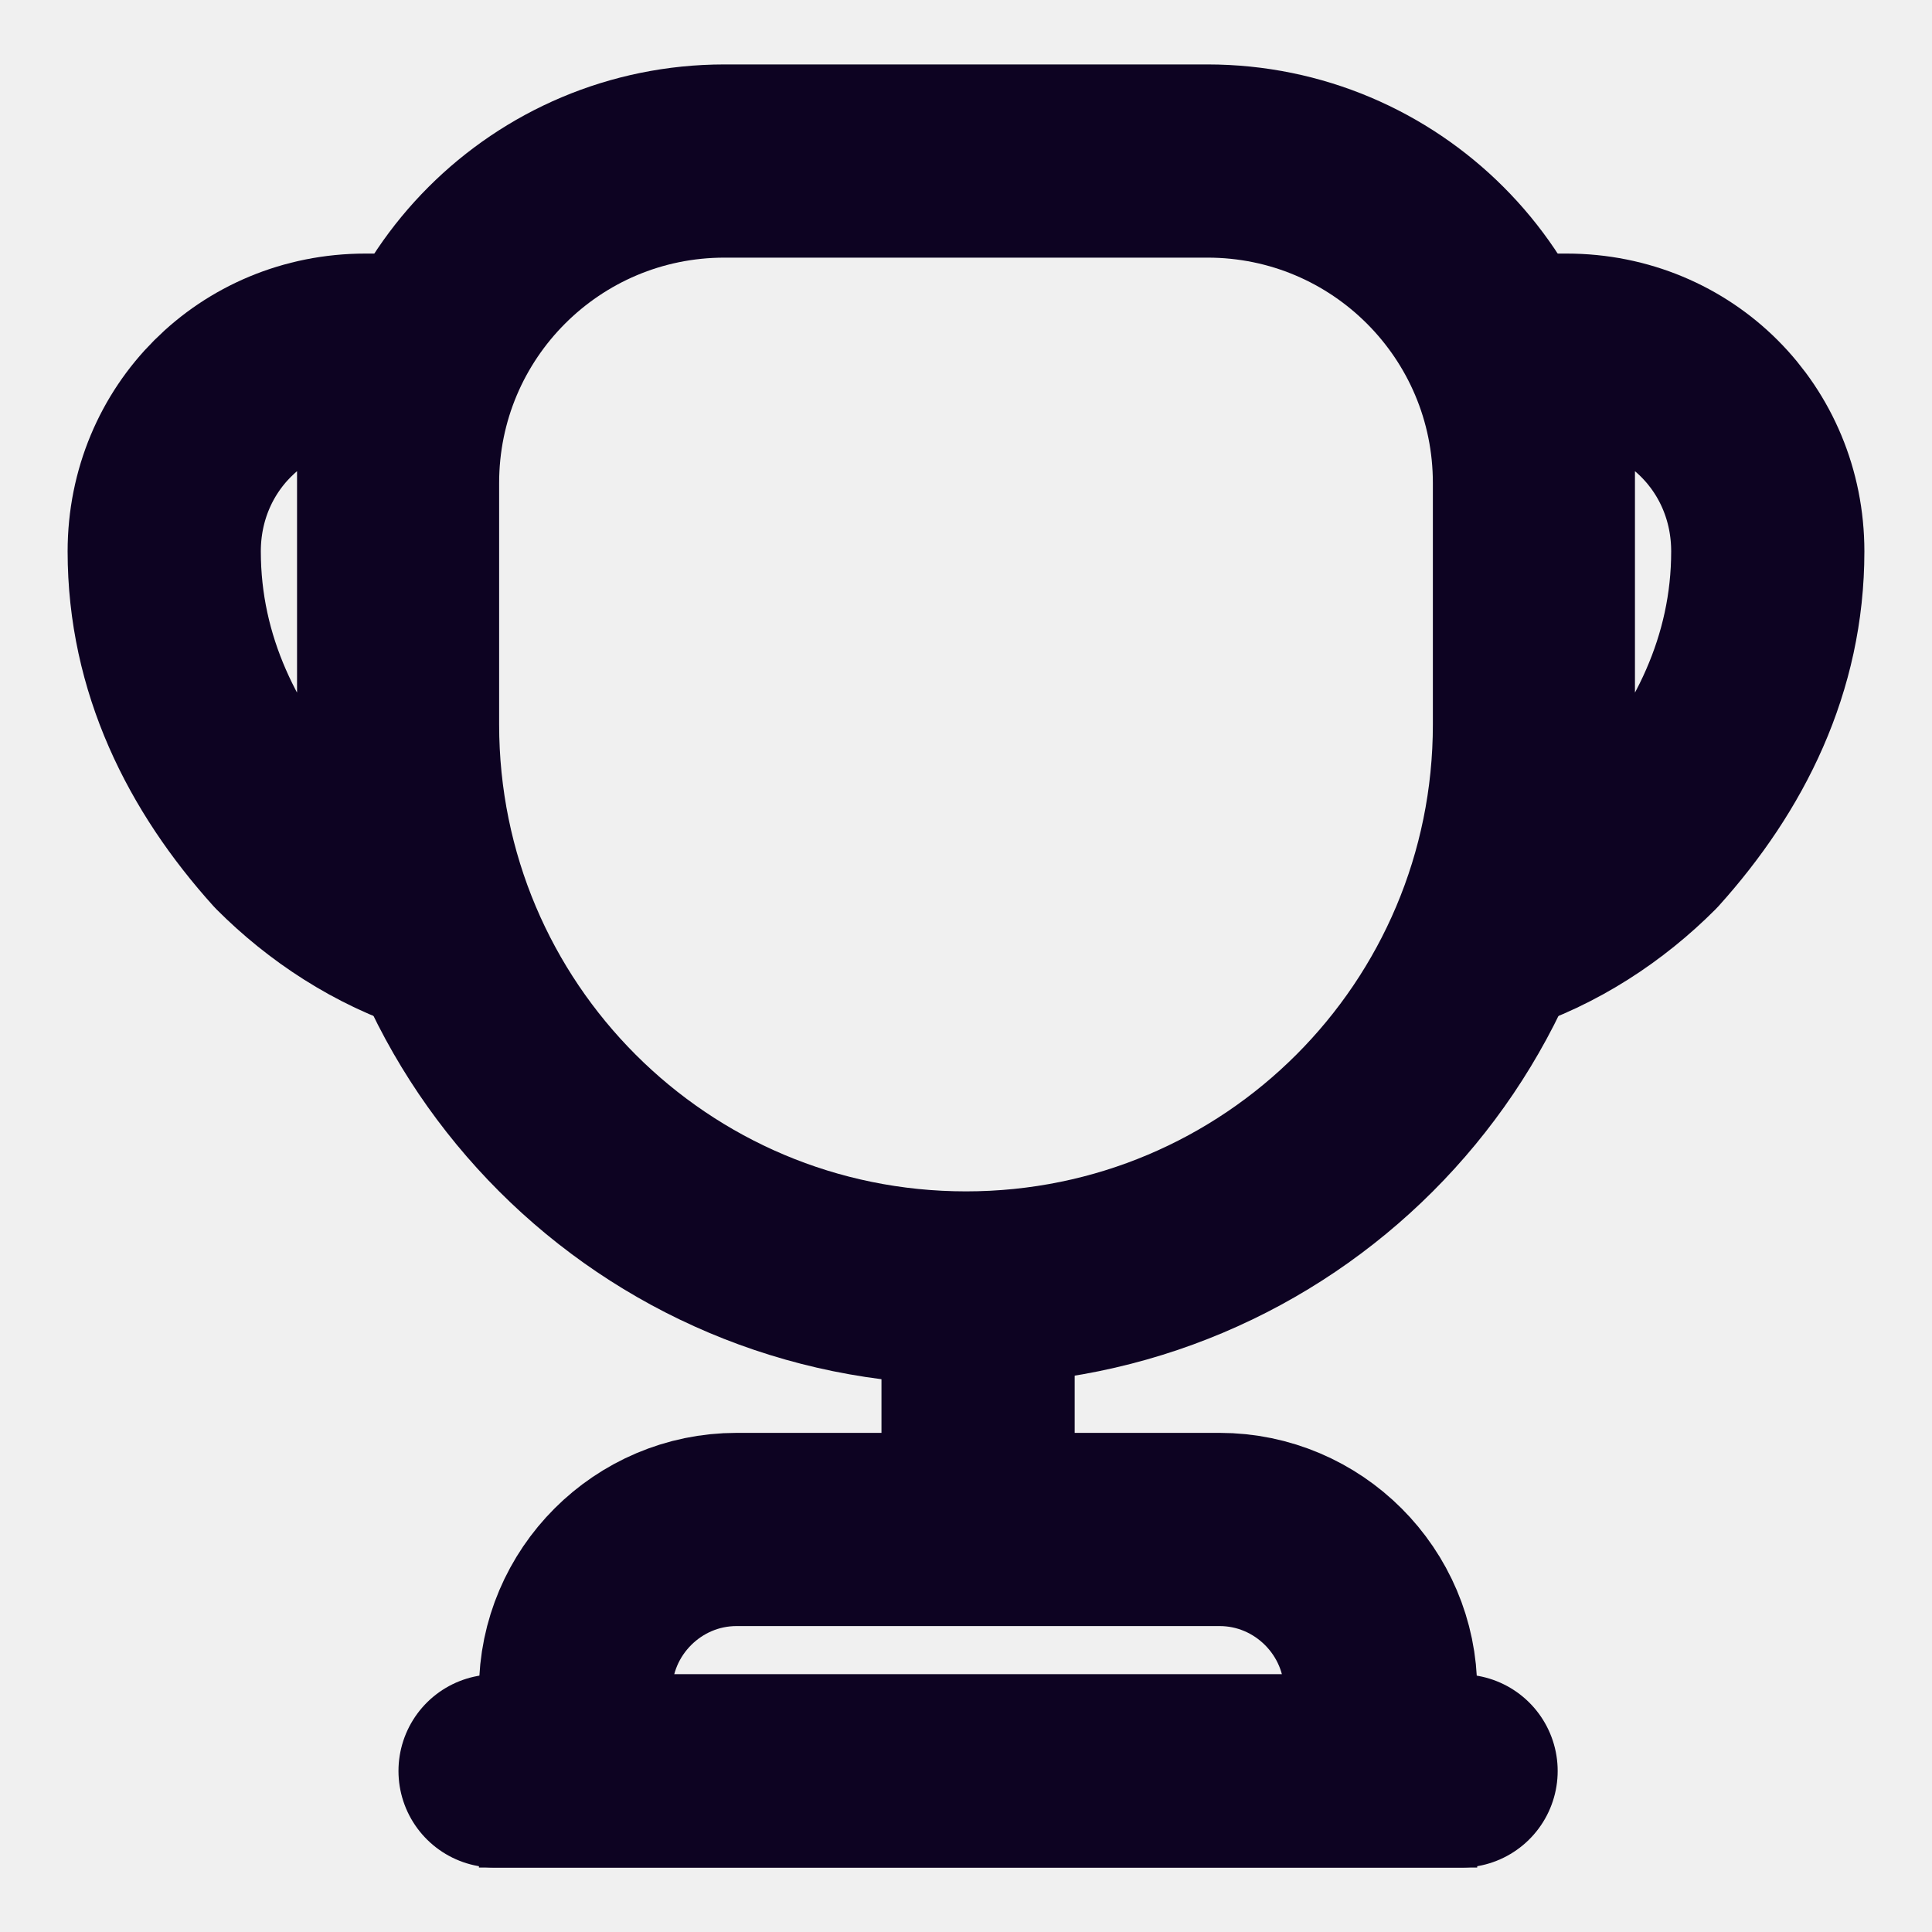
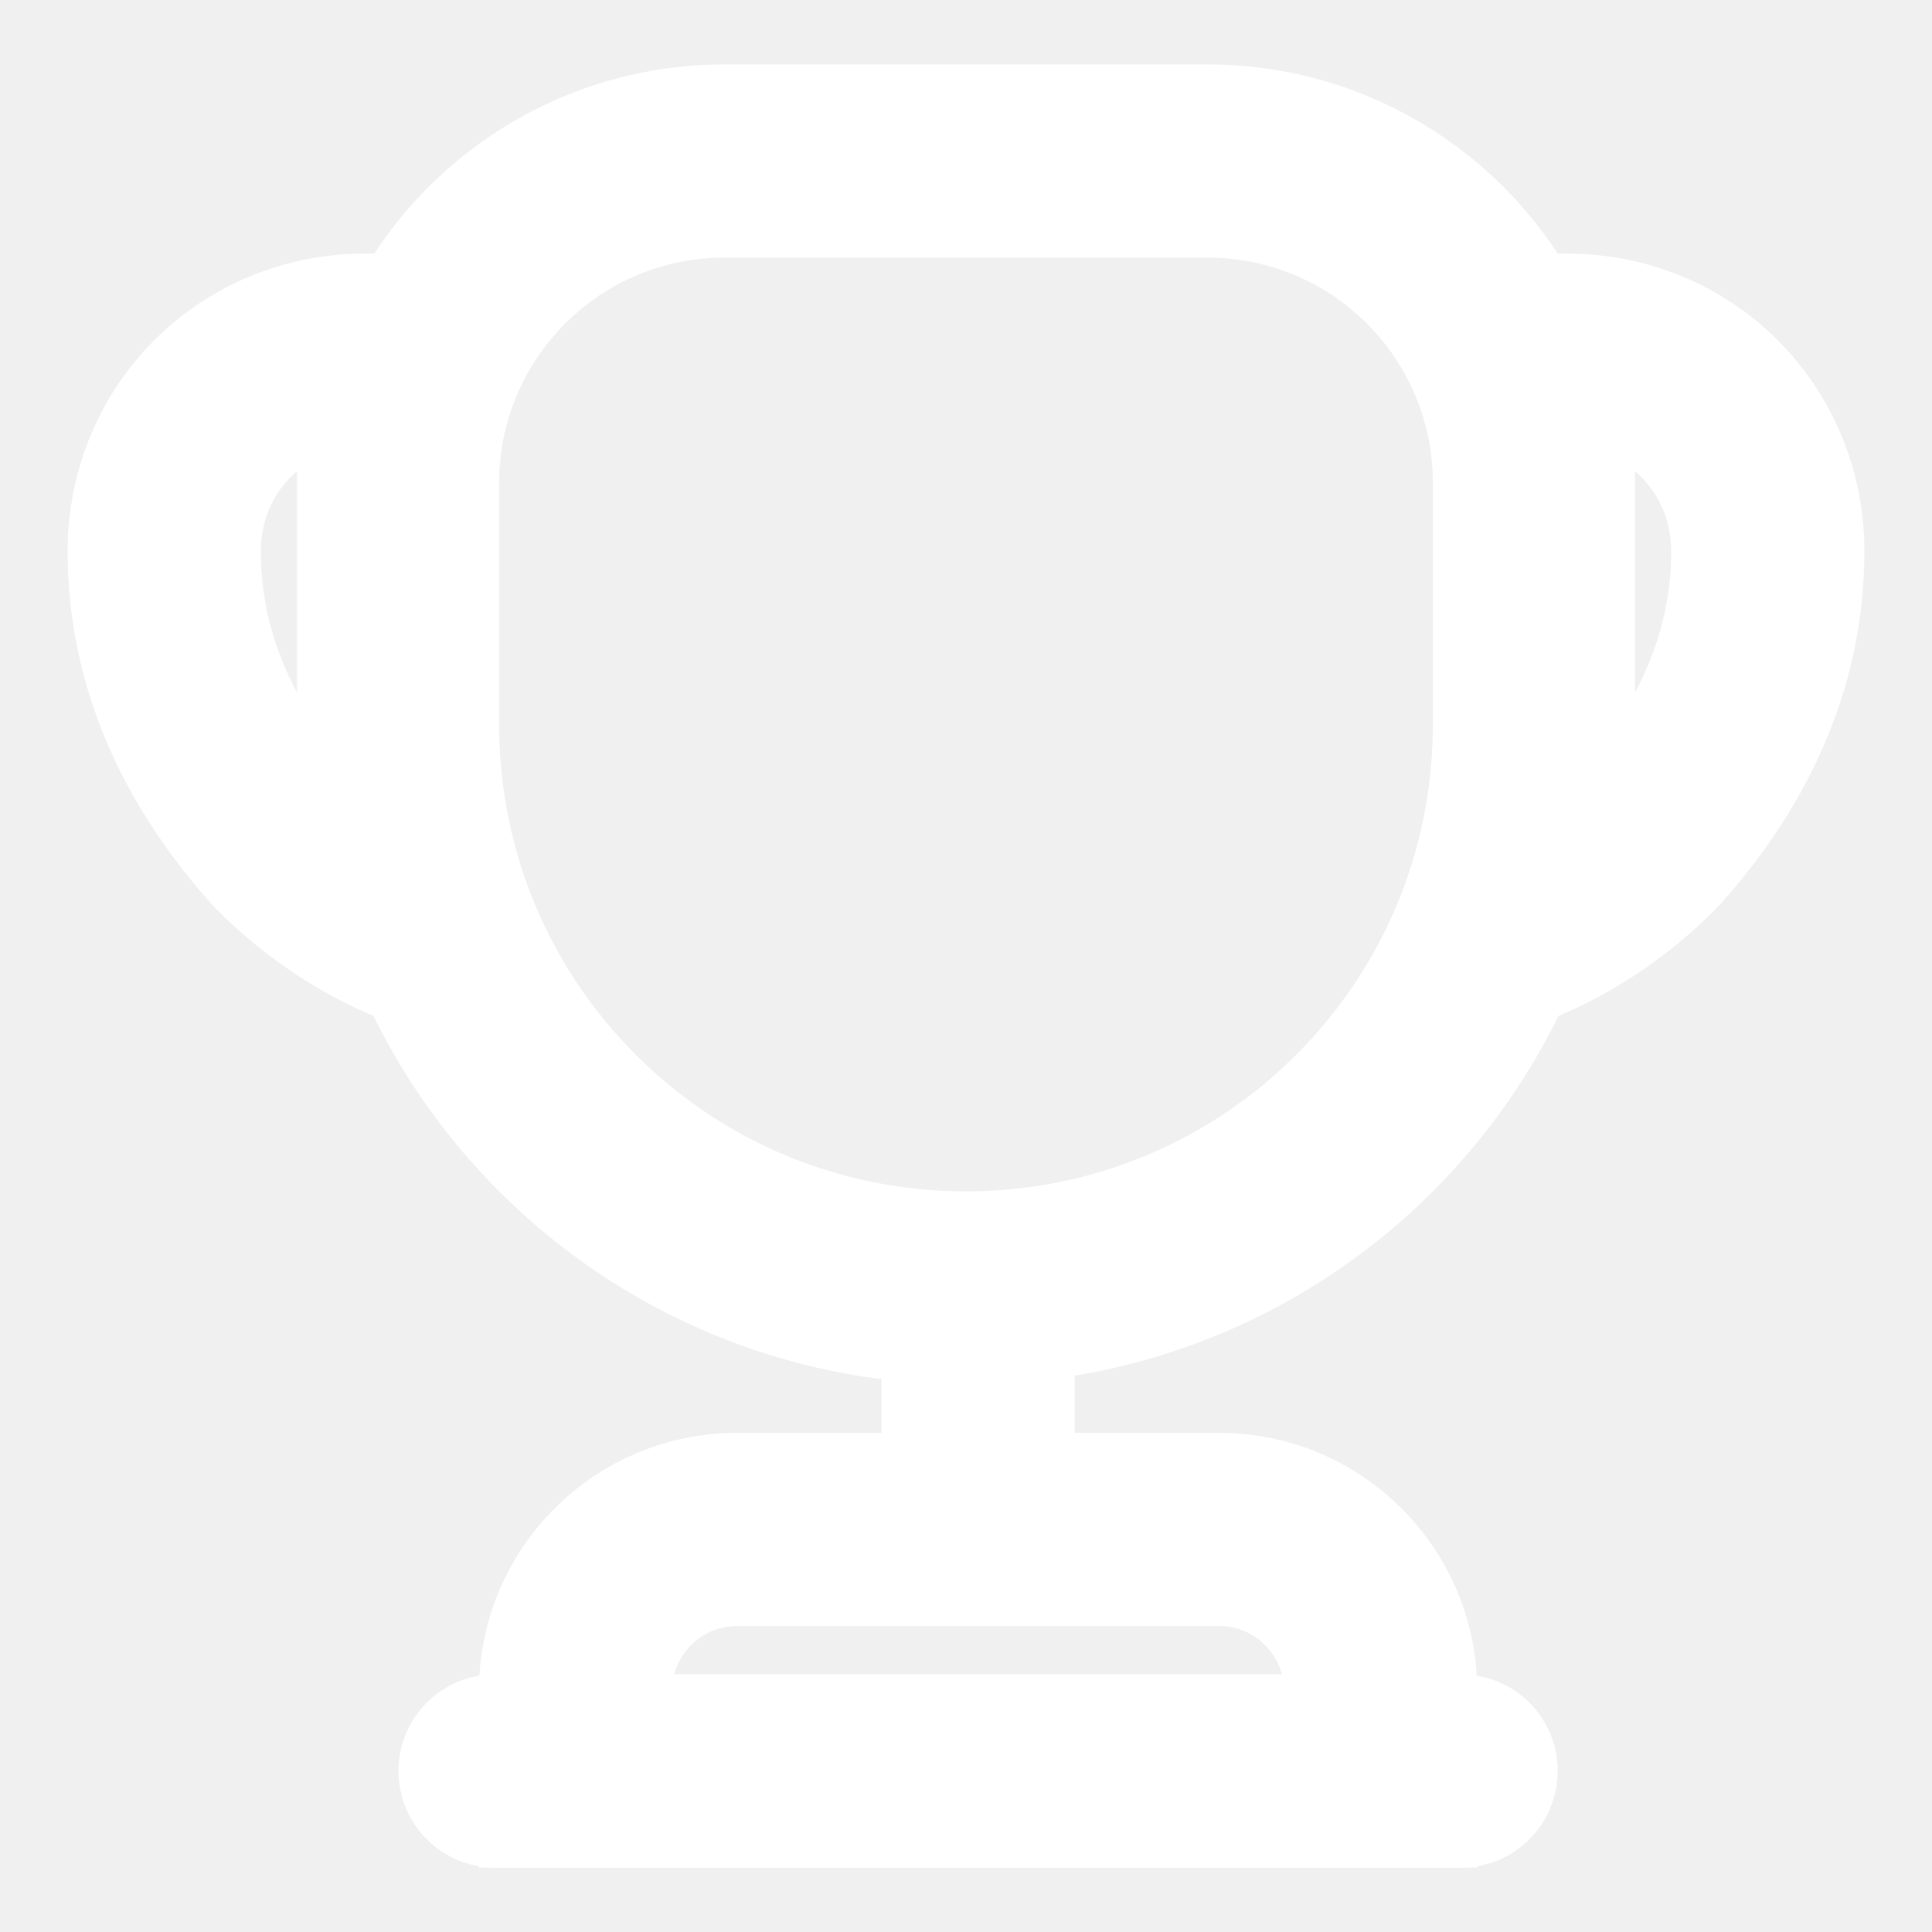
<svg xmlns="http://www.w3.org/2000/svg" width="20" height="20" viewBox="0 0 20 20" fill="none">
  <g clip-path="url(#clip0_1_43)">
-     <path d="M10.125 13.75V15.5" stroke="#0D0322" stroke-width="2" stroke-linecap="round" stroke-linejoin="round" />
-     <path d="M5.958 18.333H14.292V17.5C14.292 16.583 13.542 15.833 12.625 15.833H7.625C6.708 15.833 5.958 16.583 5.958 17.5V18.333Z" stroke="#0D0322" stroke-width="2" stroke-miterlimit="10" />
-     <path d="M5.125 18.333H15.125M10 13.333C6.775 13.333 4.167 10.725 4.167 7.5V5C4.167 3.158 5.658 1.667 7.5 1.667H12.5C14.342 1.667 15.833 3.158 15.833 5V7.5C15.833 10.725 13.225 13.333 10 13.333Z" stroke="#0D0322" stroke-width="2" stroke-linecap="round" stroke-linejoin="round" />
-     <path d="M4.558 9.708C3.933 9.508 3.383 9.142 2.95 8.708C2.2 7.875 1.7 6.875 1.7 5.708C1.7 4.542 2.617 3.625 3.783 3.625H4.325C4.158 4.008 4.075 4.433 4.075 4.875V7.375C4.075 8.208 4.25 8.992 4.558 9.708ZM15.442 9.708C16.067 9.508 16.617 9.142 17.05 8.708C17.8 7.875 18.3 6.875 18.3 5.708C18.3 4.542 17.383 3.625 16.217 3.625H15.675C15.842 4.008 15.925 4.433 15.925 4.875V7.375C15.925 8.208 15.75 8.992 15.442 9.708Z" stroke="#0D0322" stroke-width="2" stroke-linecap="round" stroke-linejoin="round" />
+     <path d="M10.125 13.75V15.5" stroke="#ffffff" stroke-width="2" stroke-linecap="round" stroke-linejoin="round" />
+     <path d="M5.958 18.333H14.292V17.5C14.292 16.583 13.542 15.833 12.625 15.833H7.625C6.708 15.833 5.958 16.583 5.958 17.5V18.333Z" stroke="#ffffff" stroke-width="2" stroke-miterlimit="10" />
+     <path d="M5.125 18.333H15.125M10 13.333C6.775 13.333 4.167 10.725 4.167 7.5V5C4.167 3.158 5.658 1.667 7.5 1.667H12.5C14.342 1.667 15.833 3.158 15.833 5V7.5C15.833 10.725 13.225 13.333 10 13.333Z" stroke="#ffffff" stroke-width="2" stroke-linecap="round" stroke-linejoin="round" />
+     <path d="M4.558 9.708C3.933 9.508 3.383 9.142 2.95 8.708C2.2 7.875 1.7 6.875 1.7 5.708C1.7 4.542 2.617 3.625 3.783 3.625H4.325C4.158 4.008 4.075 4.433 4.075 4.875V7.375C4.075 8.208 4.25 8.992 4.558 9.708ZM15.442 9.708C16.067 9.508 16.617 9.142 17.05 8.708C17.8 7.875 18.3 6.875 18.3 5.708C18.3 4.542 17.383 3.625 16.217 3.625H15.675C15.842 4.008 15.925 4.433 15.925 4.875V7.375C15.925 8.208 15.75 8.992 15.442 9.708Z" stroke="#ffffff" stroke-width="2" stroke-linecap="round" stroke-linejoin="round" />
  </g>
  <defs>
    <clipPath id="clip0_1_43">
      <rect width="20" height="20" fill="white" />
    </clipPath>
  </defs>
</svg>
